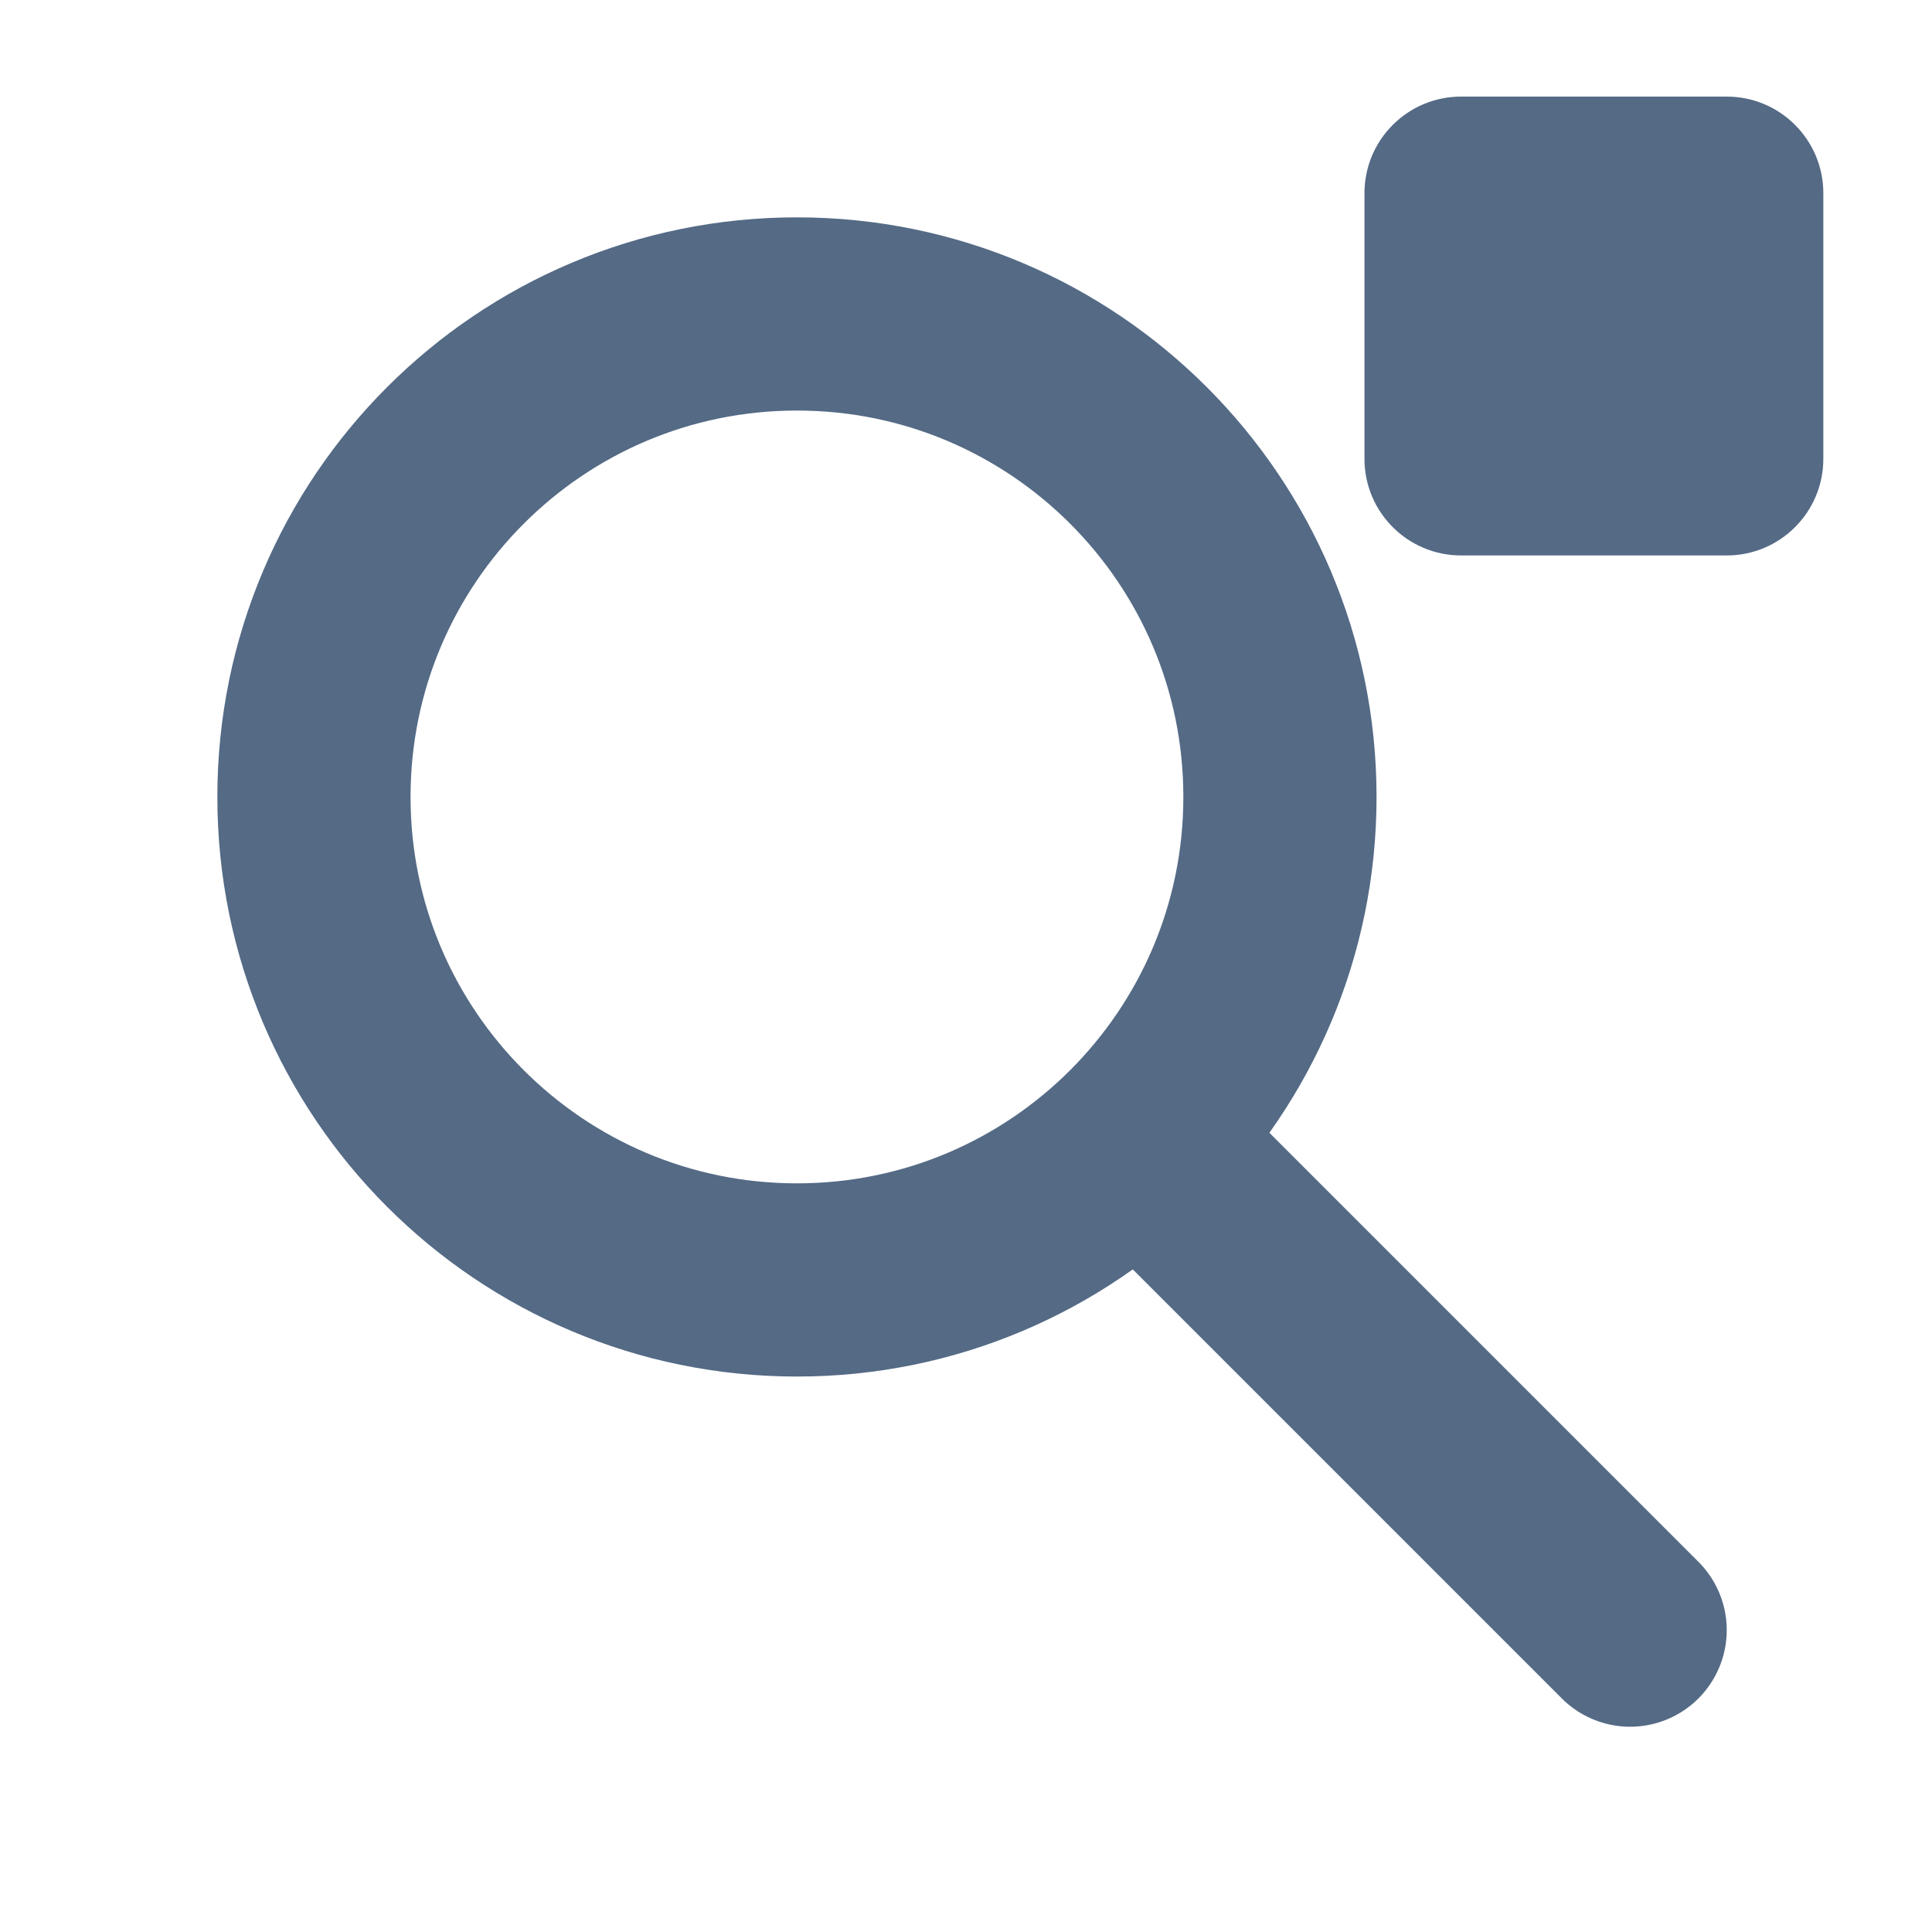
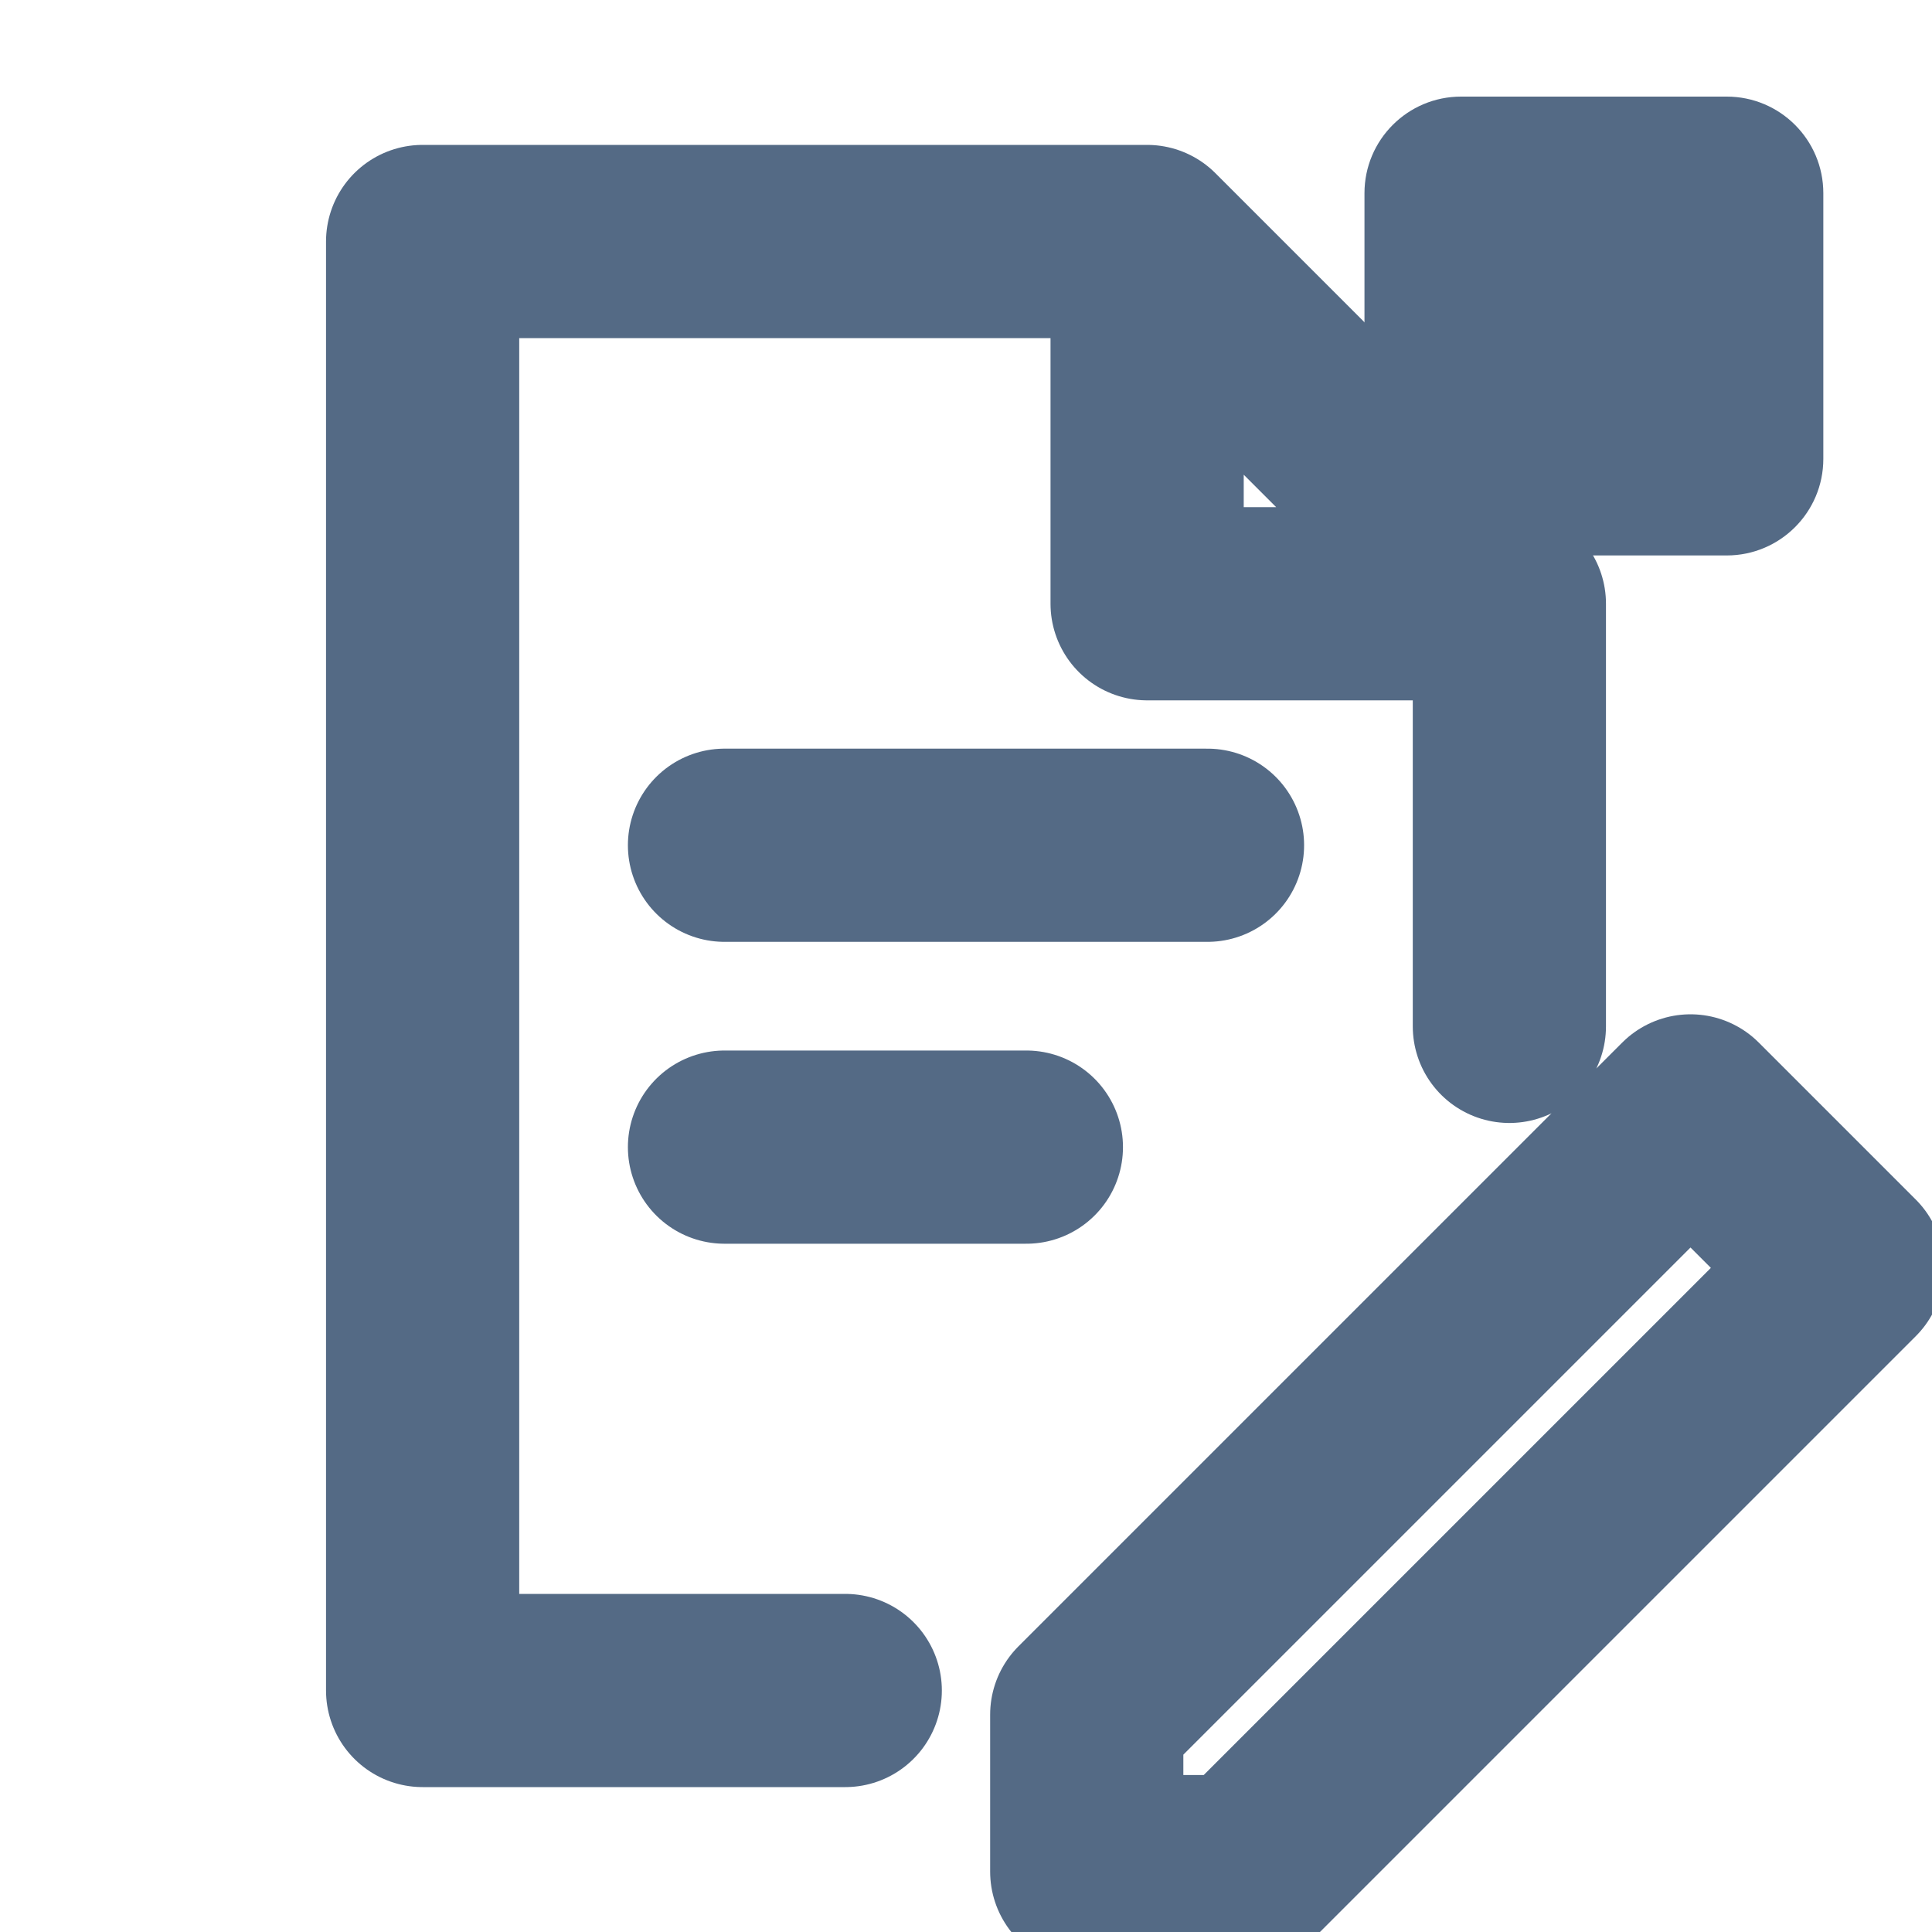
<svg xmlns="http://www.w3.org/2000/svg" width="16" height="16" viewBox="0 0 16 16" fill="none" stroke="#546a85" stroke-width="1.6" stroke-linecap="round" stroke-linejoin="round">
-   <circle cx="6.6" cy="6.6" r="4" />
-   <line x1="9.6" y1="9.6" x2="13.5" y2="13.5" />
+   <path d="M3.5 2h6l3 3v3.5M9.5 2v3h3M3.5 2v12h3.5M6 7h4M6 9.5h2.5M9 14.2l5-5 1.3 1.3-5 5H9z" />
  <rect x="11.3" y="0.8" width="3.8" height="3.8" rx="0.8" fill="#546a85" stroke="none" />
</svg>
